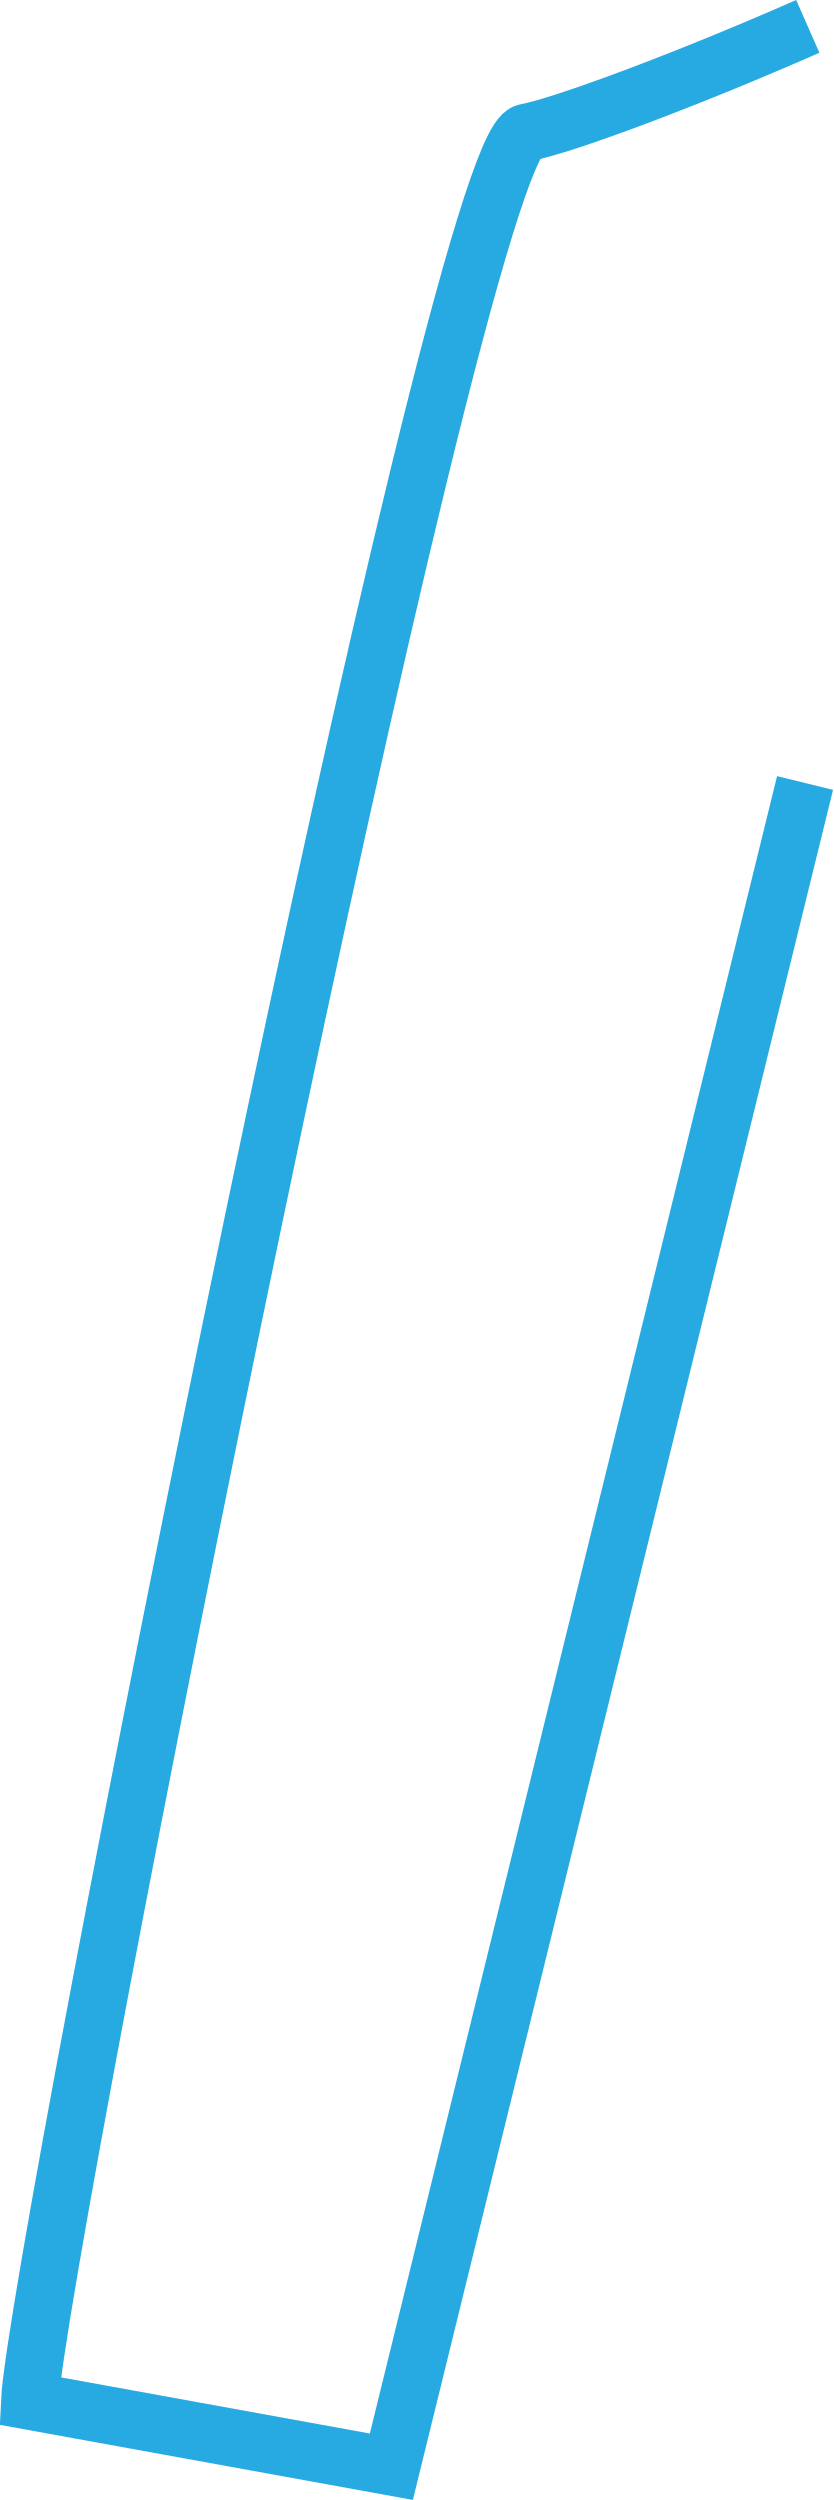
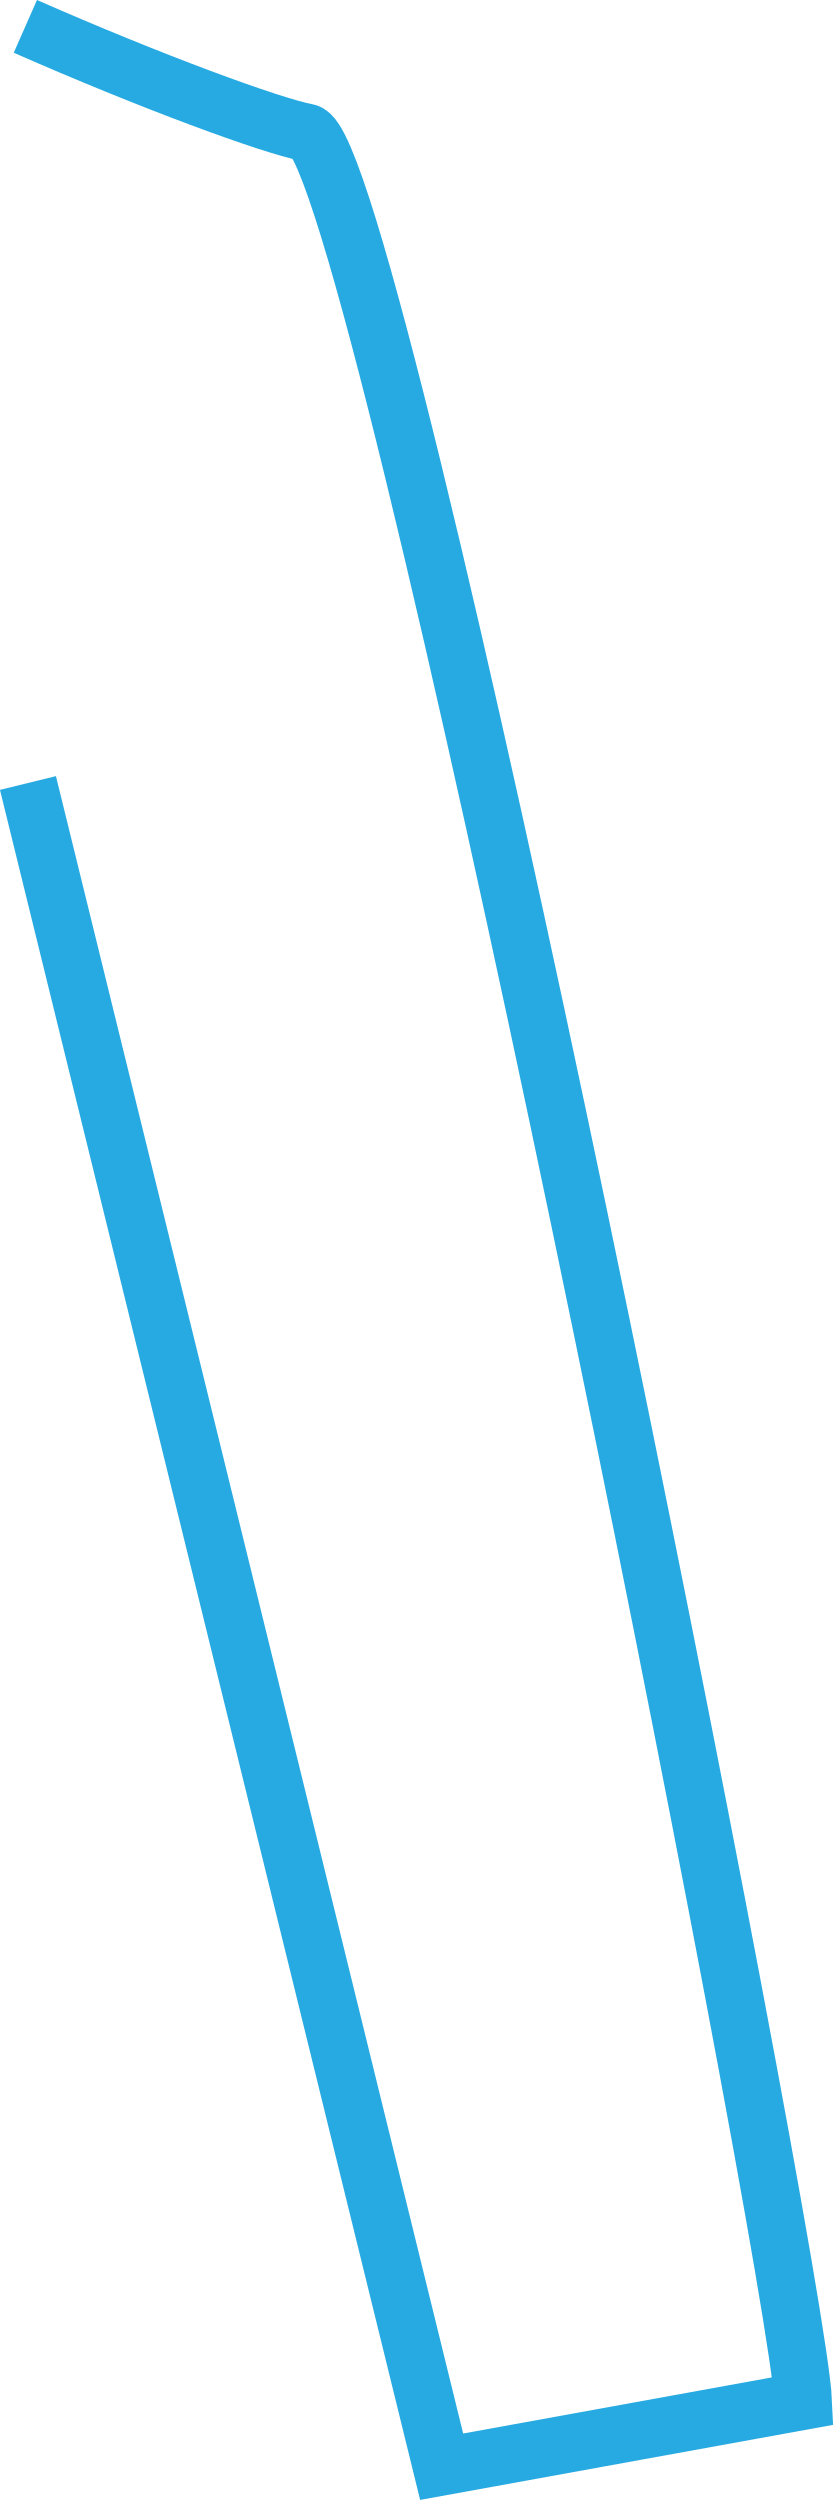
<svg xmlns="http://www.w3.org/2000/svg" viewBox="0 0 57.82 173.5">
  <defs>
    <style>.cls-1{fill:none;stroke:#27aae1;stroke-miterlimit:10;stroke-width:4px;}</style>
  </defs>
  <g id="Layer_2" data-name="Layer 2">
    <g id="Layer_1-2" data-name="Layer 1">
-       <path class="cls-1" d="M56.06,1.83C47.43,5.63,39,8.74,36.51,9.2c-4.95.92-34,147.76-34.44,157.43l25.09,4.56L55.87,54.34" />
+       <path class="cls-1" d="M1.76,1.83c8.63,3.8,17.08,6.91,19.55,7.37,4.94.92,34,147.76,34.43,157.43l-25.09,4.56L1.94,54.34" />
    </g>
  </g>
</svg>
